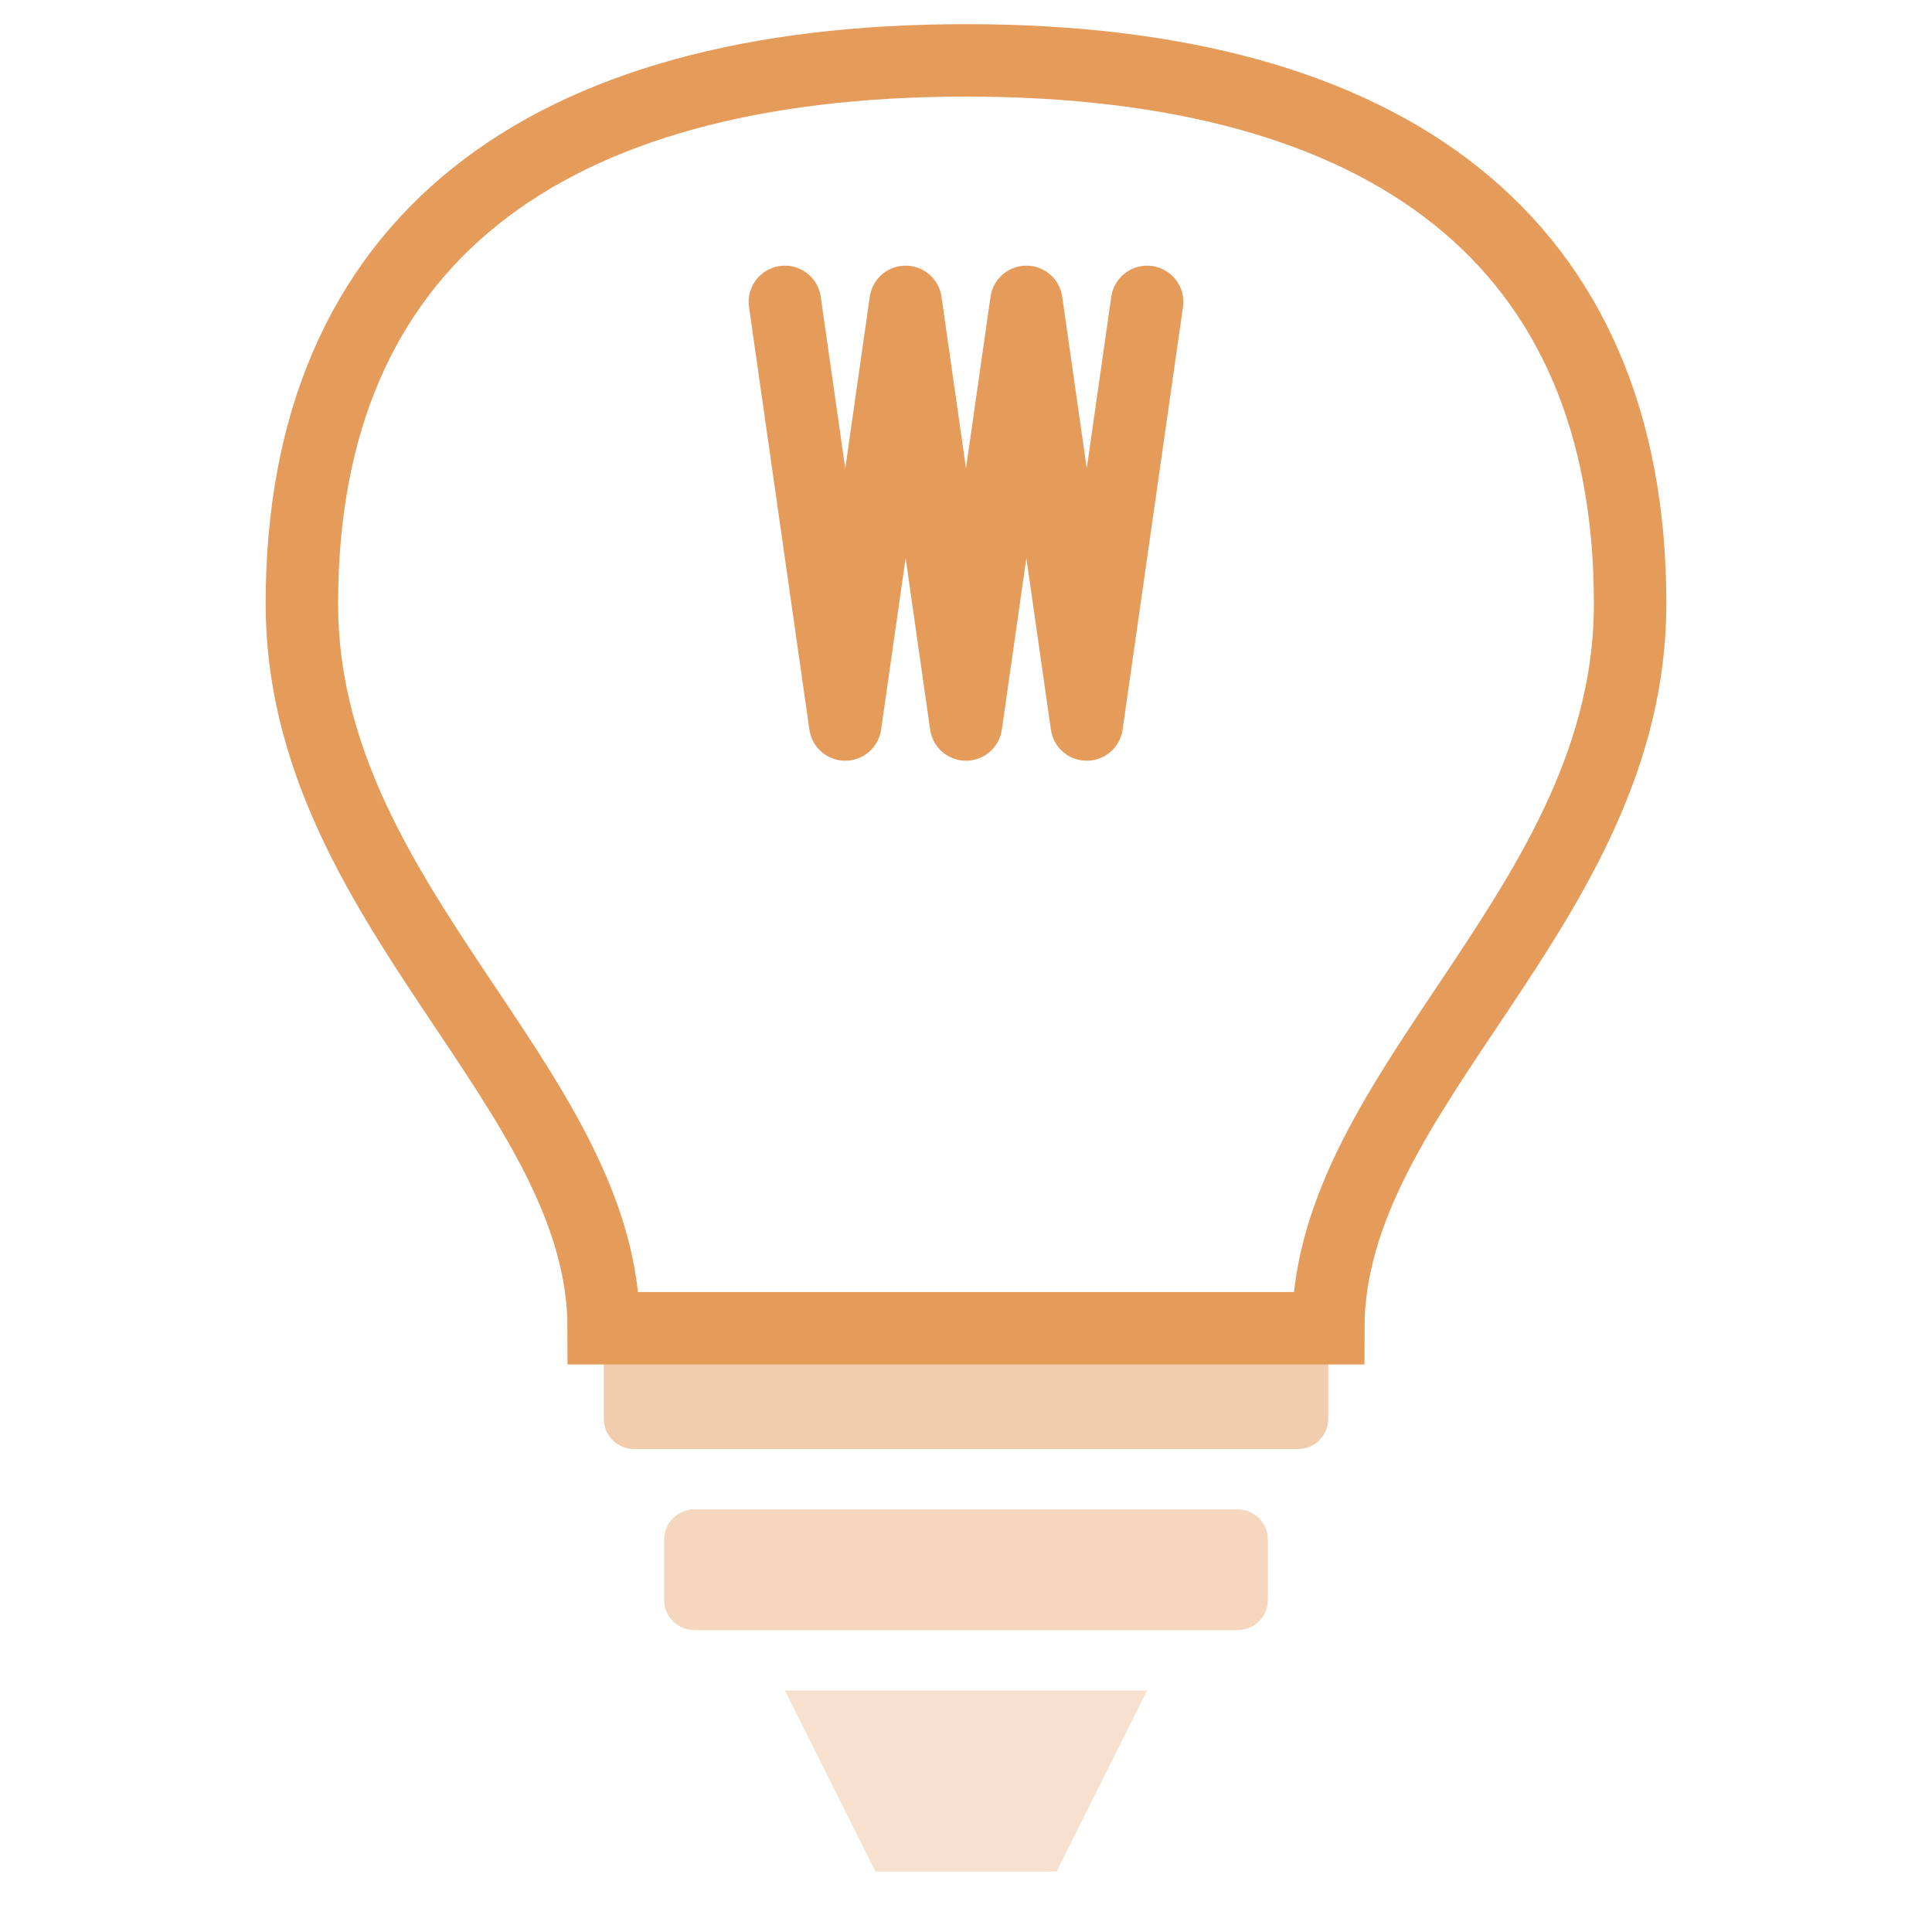
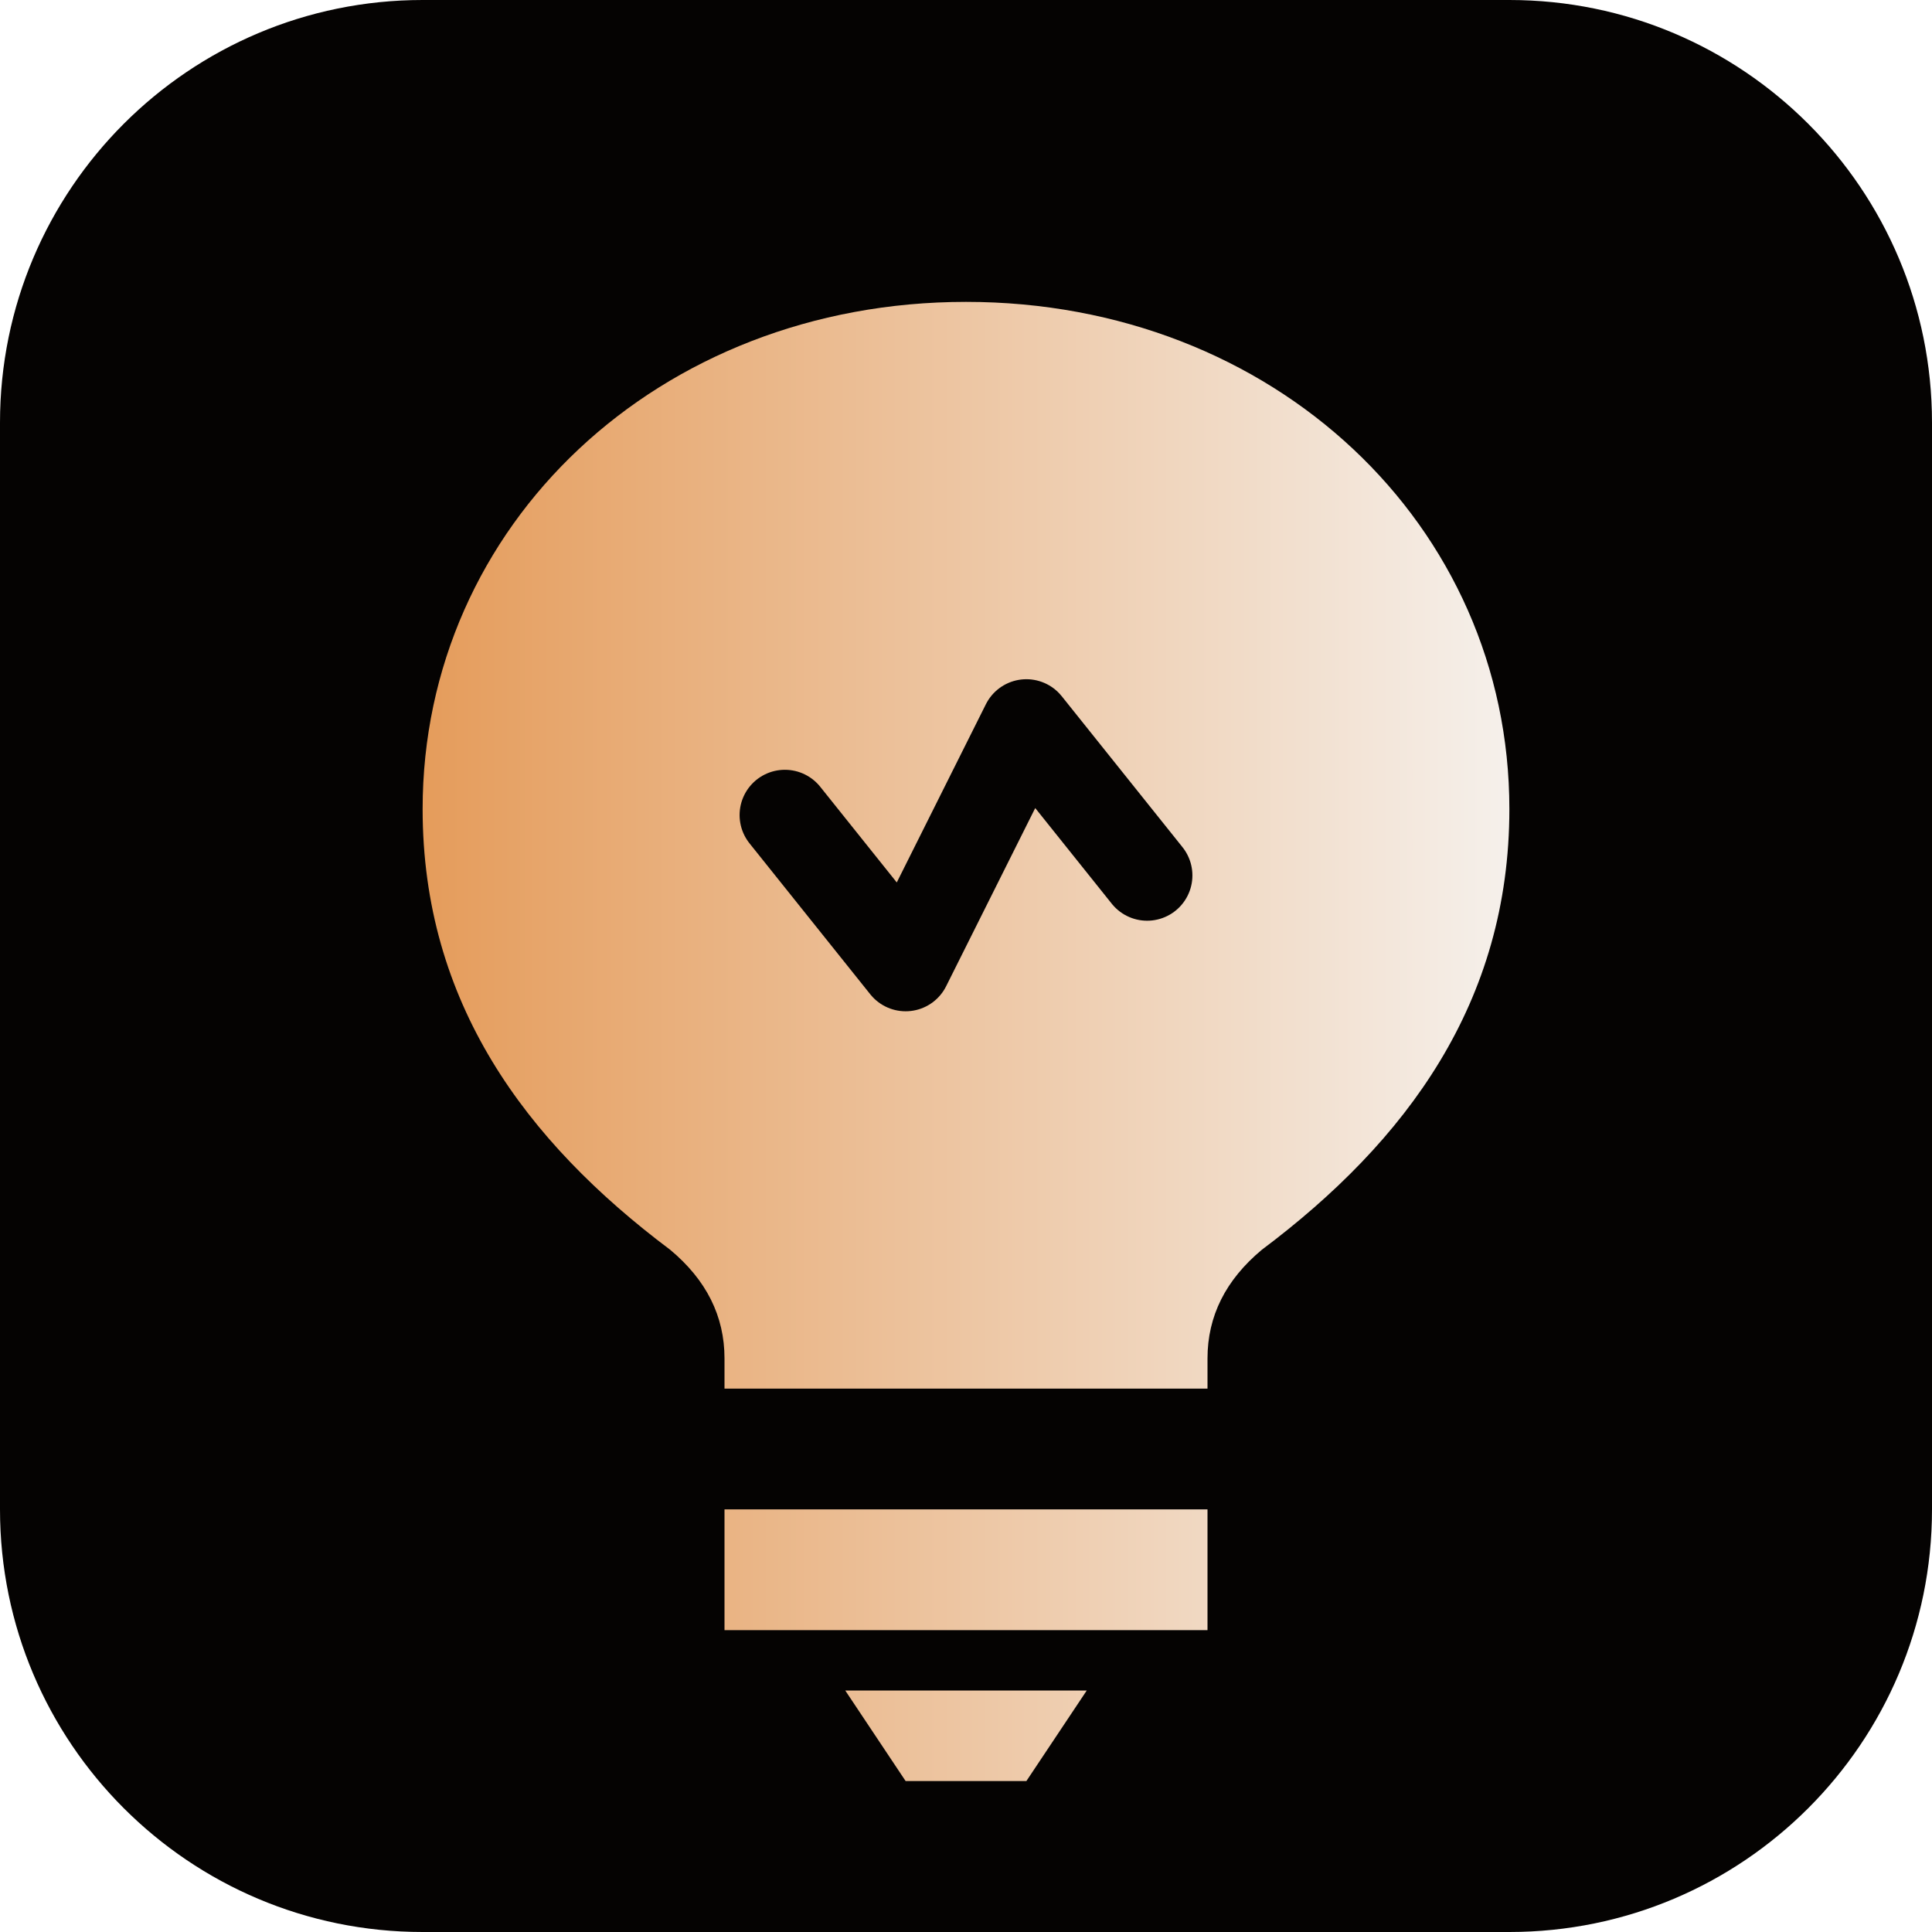
<svg xmlns="http://www.w3.org/2000/svg" viewBox="0 0 32 32">
-   <path d="M10,22 C10,18 5,15 5,10 C5,4 9,1 16,1 C23,1 27,4 27,10 C27,15 22,18 22,22 Z" fill="none" stroke="#e59c5b" stroke-width="1.2" />
-   <rect x="10" y="22" width="12" height="2" rx="0.5" fill="#e59c5b" opacity="0.5" />
-   <rect x="11" y="25" width="10" height="2" rx="0.5" fill="#e59c5b" opacity="0.4" />
-   <path d="M13,28 L19,28 L17.5,31 L14.5,31 Z" fill="#e59c5b" opacity="0.3" />
-   <path d="M13,5 L14,12 L15,5 L16,12 L17,5 L18,12 L19,5" fill="none" stroke="#e59c5b" stroke-width="1.2" stroke-linecap="round" stroke-linejoin="round" />
+   <defs>
+     <linearGradient id="brand" x1="7" y1="16" x2="25" y2="16" gradientUnits="userSpaceOnUse">
+       <stop stop-color="#e59c5b" />
+       <stop offset="1" stop-color="#f5f0eb" />
+     </linearGradient>
+   </defs>
+   <rect width="32" height="32" rx="7" fill="#050302" />
+   <path d="M16 5C10.9 5 7 8.7 7 13.4c0 3.2 1.7 5.5 4.1 7.3.6.5.9 1.1.9 1.8V23h8v-.5c0-.7.3-1.3.9-1.8 2.4-1.8 4.1-4.1 4.1-7.3C25 8.7 21.1 5 16 5Z" fill="url(#brand)" />
+   <path d="M12 25H20V27H12V25ZM14 28H18L17 29.5H15L14 28Z" fill="url(#brand)" />
+   <path d="M13 13.5L15 16l2-4 2 2.5" fill="none" stroke="#050302" stroke-width="1.5" stroke-linecap="round" stroke-linejoin="round" />
</svg>
